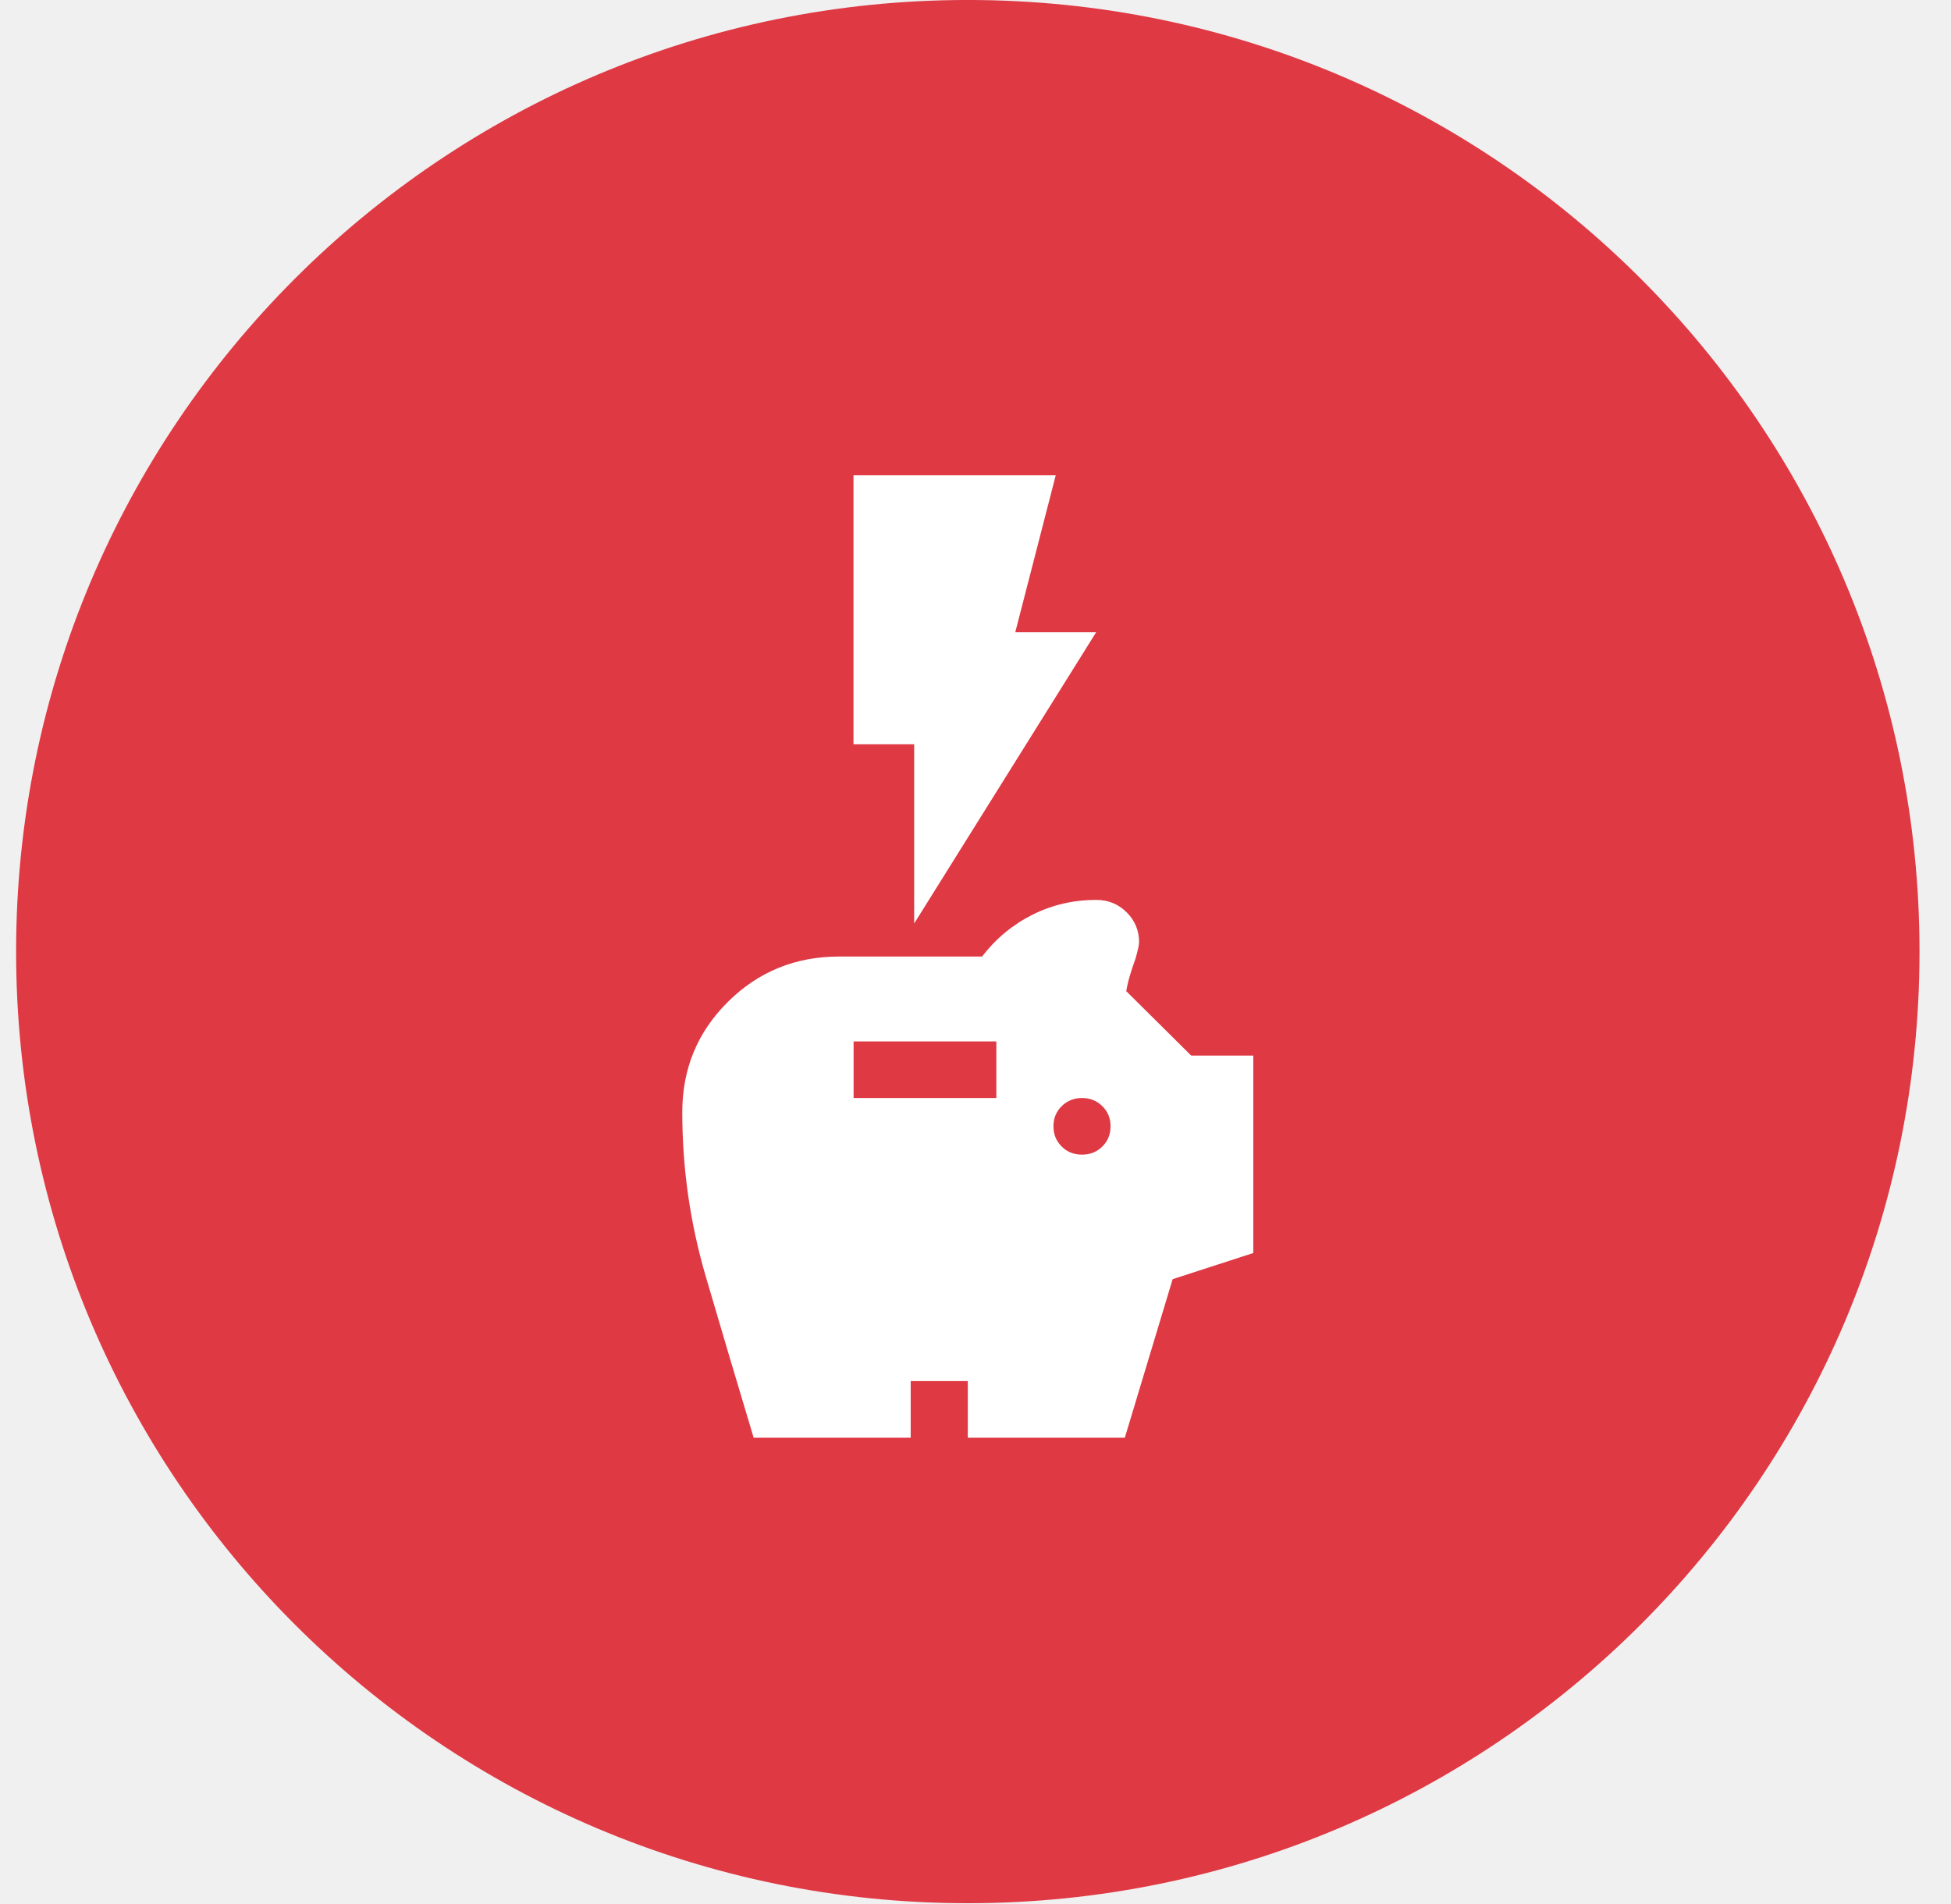
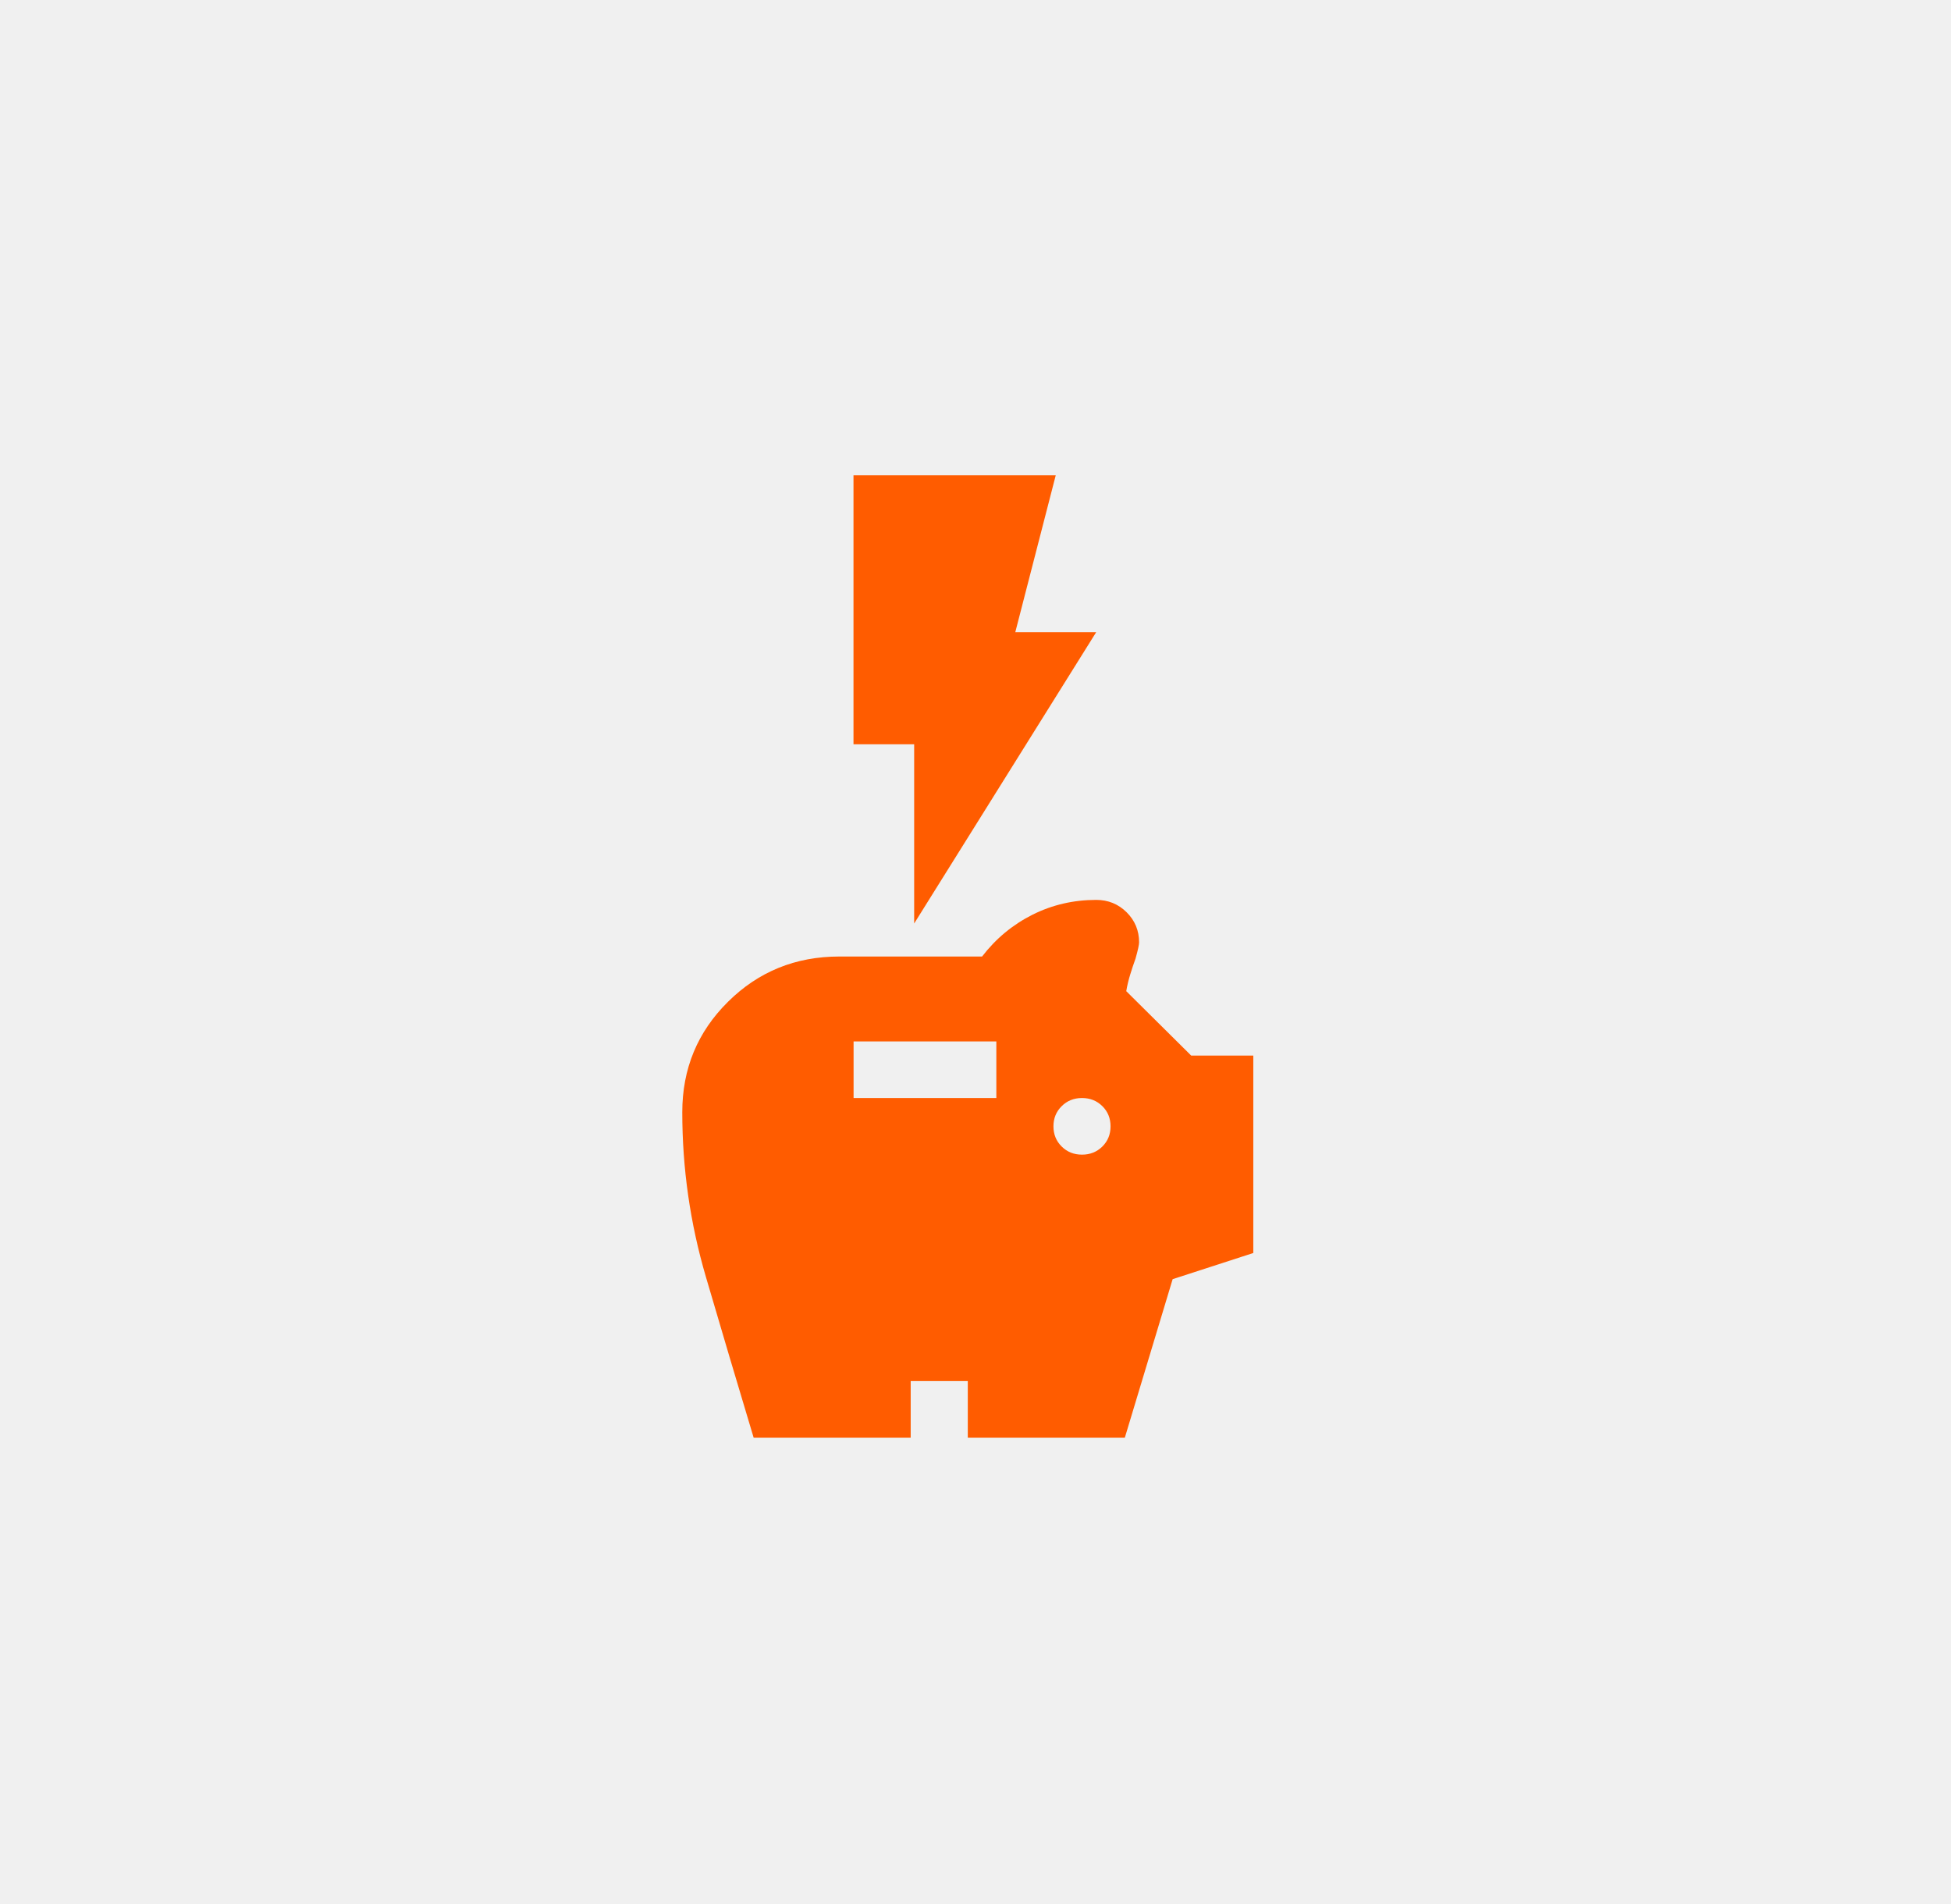
<svg xmlns="http://www.w3.org/2000/svg" width="41" height="40" viewBox="0 0 41 40" fill="none">
-   <circle cx="20.338" cy="20" r="20" transform="rotate(90 20.3384 20)" fill="#DF3944" />
+   <circle cx="20.338" cy="20" r="20" transform="rotate(90 20.3384 20)" fill="none" />
  <mask id="mask0_557_16961" style="mask-type:alpha" maskUnits="userSpaceOnUse" x="13" y="17" width="15" height="16">
-     <rect x="13.137" y="17.724" width="14.4" height="14.277" fill="#D9D9D9" />
+     <rect x="13.137" y="17.724" width="14.4" height="14.277" fill="#FF5C00" />
  </mask>
  <g mask="url(#mask0_557_16961)">
-     <path d="M22.738 24.267C22.908 24.267 23.051 24.21 23.166 24.096C23.281 23.982 23.338 23.841 23.338 23.672C23.338 23.503 23.281 23.362 23.166 23.248C23.051 23.134 22.908 23.077 22.738 23.077C22.568 23.077 22.426 23.134 22.311 23.248C22.196 23.362 22.138 23.503 22.138 23.672C22.138 23.841 22.196 23.982 22.311 24.096C22.426 24.21 22.568 24.267 22.738 24.267ZM17.938 23.077H20.938V21.887H17.938V23.077ZM15.838 30.216C15.498 29.085 15.163 27.958 14.833 26.832C14.503 25.707 14.338 24.555 14.338 23.375C14.338 22.462 14.658 21.689 15.298 21.055C15.938 20.42 16.718 20.103 17.638 20.103H20.638C20.928 19.726 21.281 19.434 21.696 19.225C22.111 19.017 22.558 18.913 23.038 18.913C23.288 18.913 23.501 19 23.676 19.173C23.851 19.347 23.938 19.558 23.938 19.805C23.938 19.855 23.913 19.969 23.863 20.147C23.823 20.256 23.786 20.368 23.751 20.482C23.716 20.596 23.688 20.713 23.668 20.831L25.033 22.185H26.338V26.334L24.643 26.884L23.638 30.216H20.338V29.026H19.138V30.216H15.838Z" fill="white" />
+     <path d="M22.738 24.267C22.908 24.267 23.051 24.21 23.166 24.096C23.281 23.982 23.338 23.841 23.338 23.672C23.338 23.503 23.281 23.362 23.166 23.248C23.051 23.134 22.908 23.077 22.738 23.077C22.568 23.077 22.426 23.134 22.311 23.248C22.196 23.362 22.138 23.503 22.138 23.672C22.138 23.841 22.196 23.982 22.311 24.096C22.426 24.21 22.568 24.267 22.738 24.267ZM17.938 23.077H20.938V21.887H17.938V23.077ZM15.838 30.216C15.498 29.085 15.163 27.958 14.833 26.832C14.503 25.707 14.338 24.555 14.338 23.375C14.338 22.462 14.658 21.689 15.298 21.055C15.938 20.42 16.718 20.103 17.638 20.103H20.638C20.928 19.726 21.281 19.434 21.696 19.225C22.111 19.017 22.558 18.913 23.038 18.913C23.288 18.913 23.501 19 23.676 19.173C23.851 19.347 23.938 19.558 23.938 19.805C23.938 19.855 23.913 19.969 23.863 20.147C23.823 20.256 23.786 20.368 23.751 20.482C23.716 20.596 23.688 20.713 23.668 20.831L25.033 22.185H26.338V26.334L24.643 26.884L23.638 30.216H20.338V29.026H19.138V30.216H15.838Z" fill="#FF5C00" />
  </g>
  <mask id="mask1_557_16961" style="mask-type:alpha" maskUnits="userSpaceOnUse" x="14" y="8" width="12" height="13">
-     <rect x="14.936" y="8.801" width="10.2" height="11.303" fill="#D9D9D9" />
+     <rect x="14.936" y="8.801" width="10.2" height="11.303" fill="#FF5C00" />
  </mask>
  <g mask="url(#mask1_557_16961)">
-     <path d="M19.211 19.409V15.642H17.936V9.99H22.186L21.336 13.287H23.036L19.211 19.409Z" fill="white" />
+     <path d="M19.211 19.409V15.642H17.936V9.99H22.186L21.336 13.287H23.036L19.211 19.409Z" fill="#FF5C00" />
  </g>
</svg>
